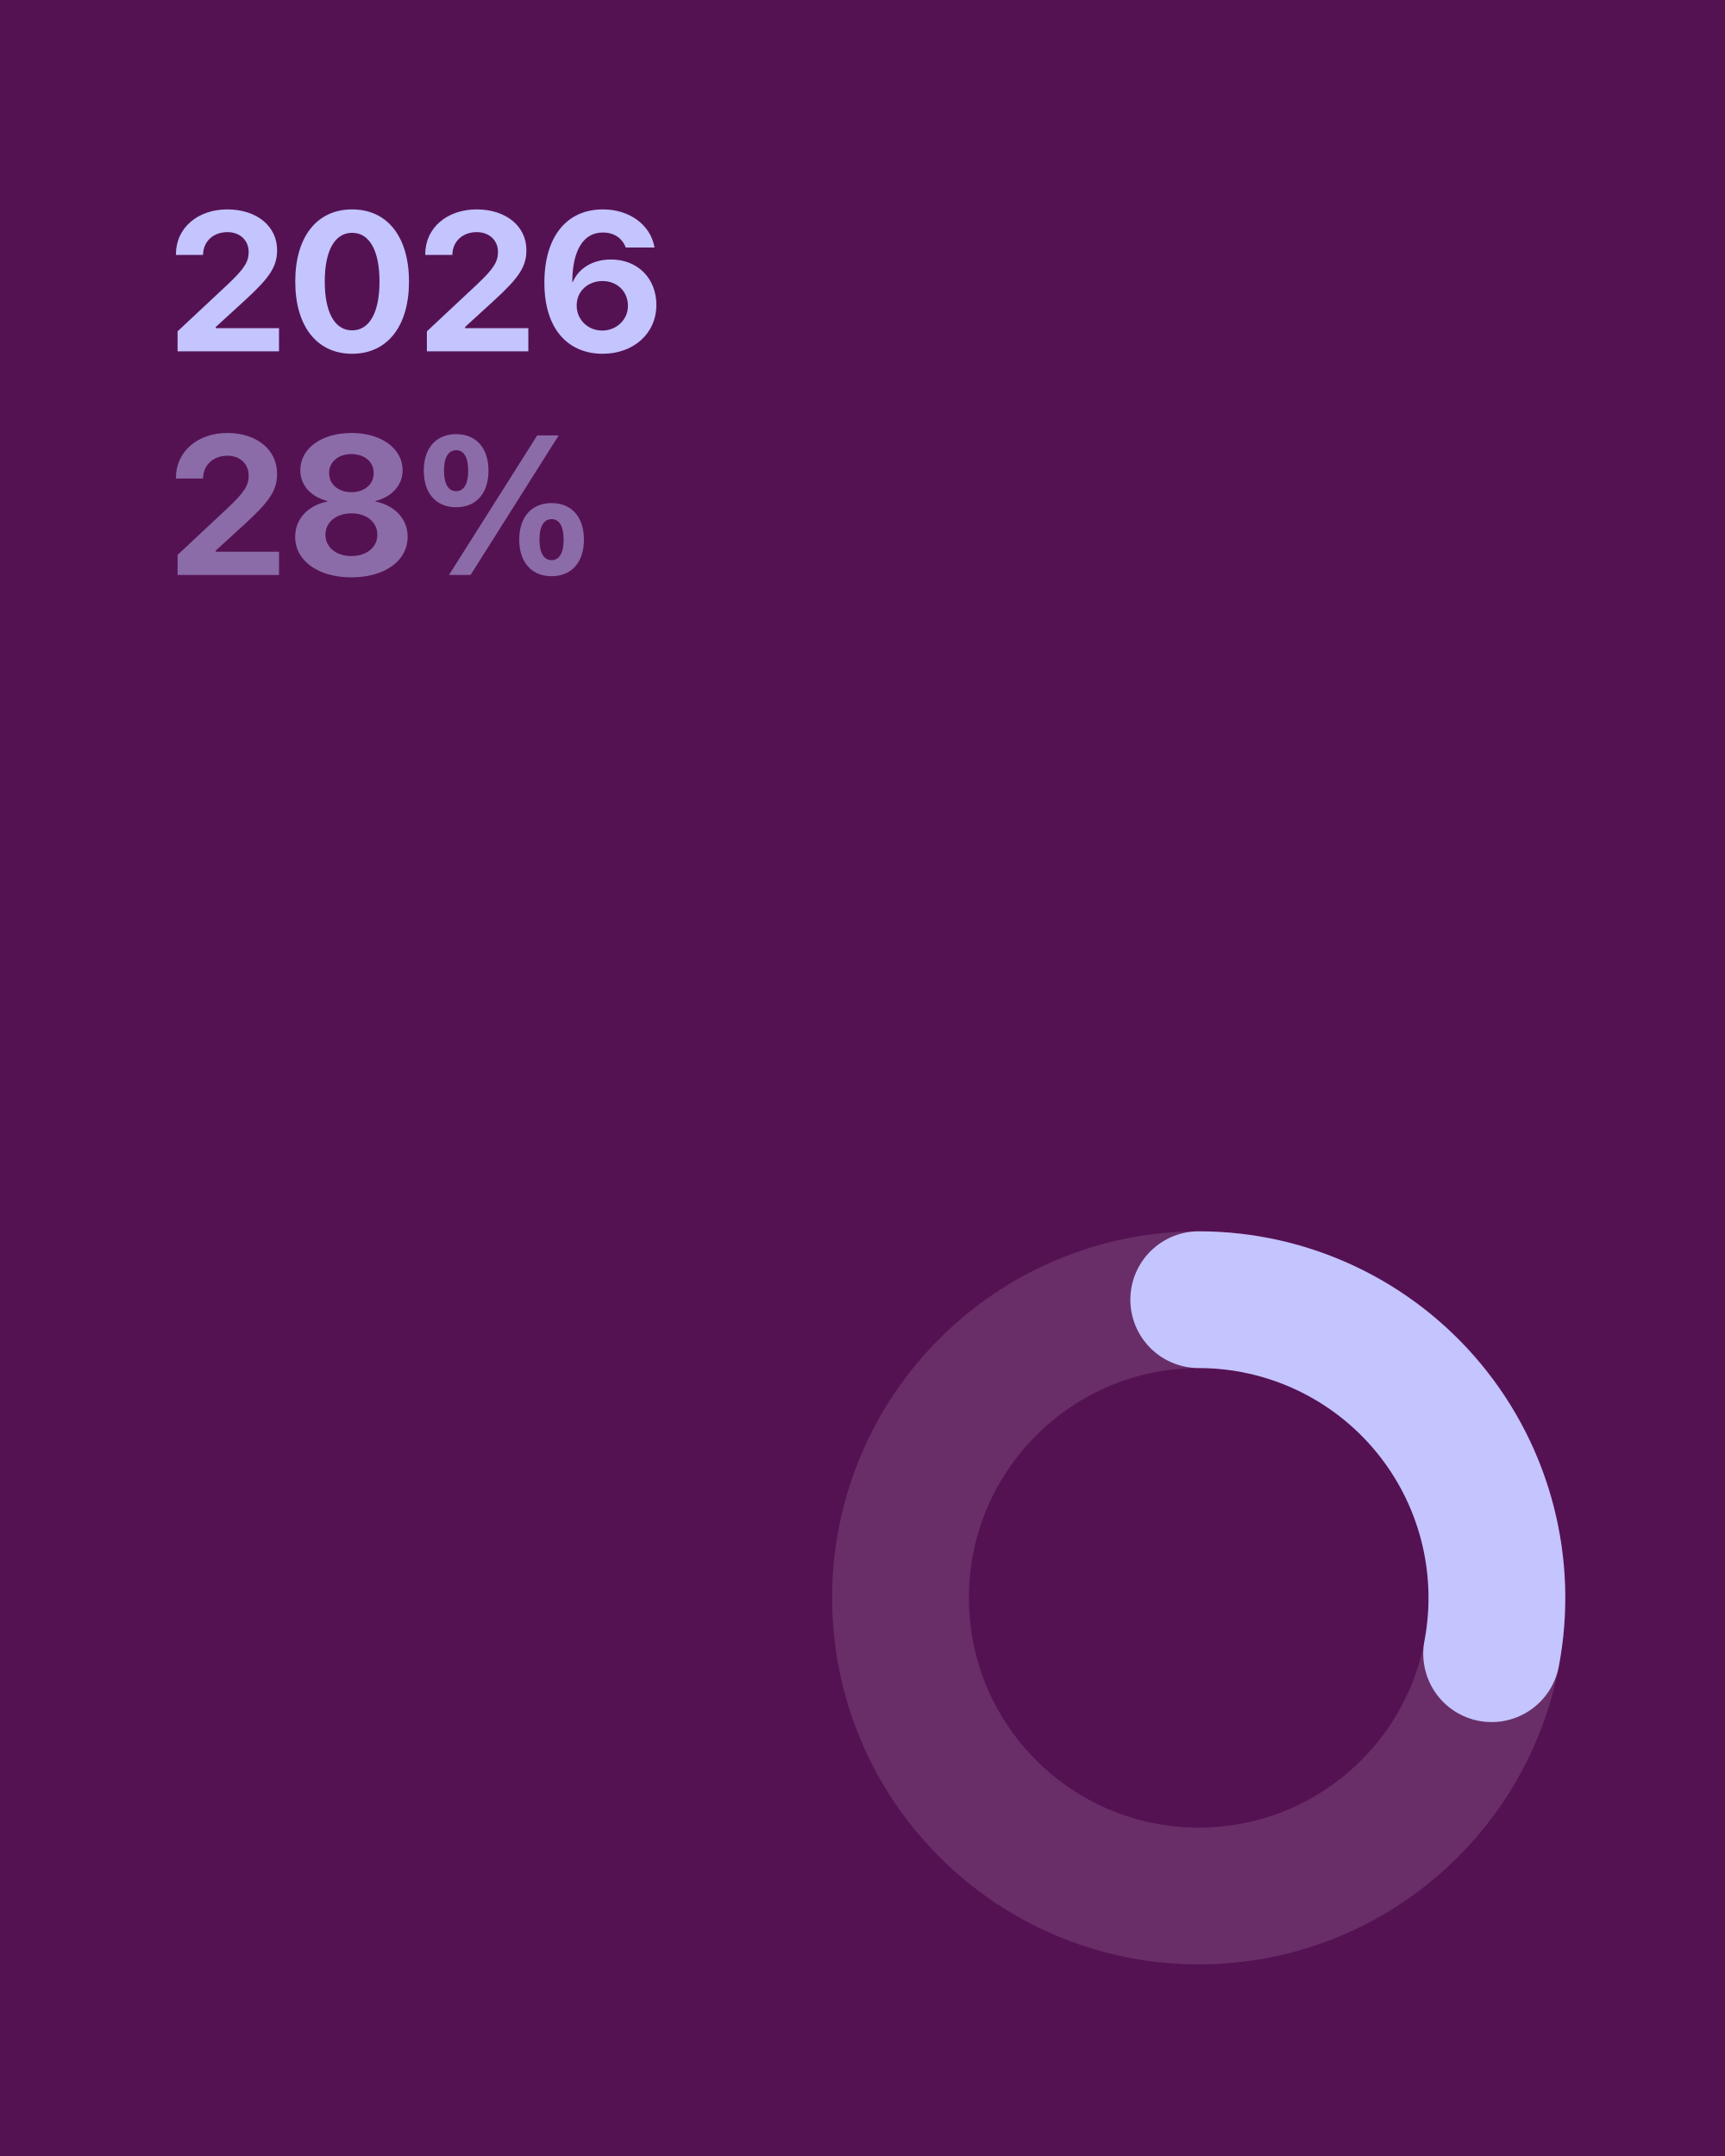
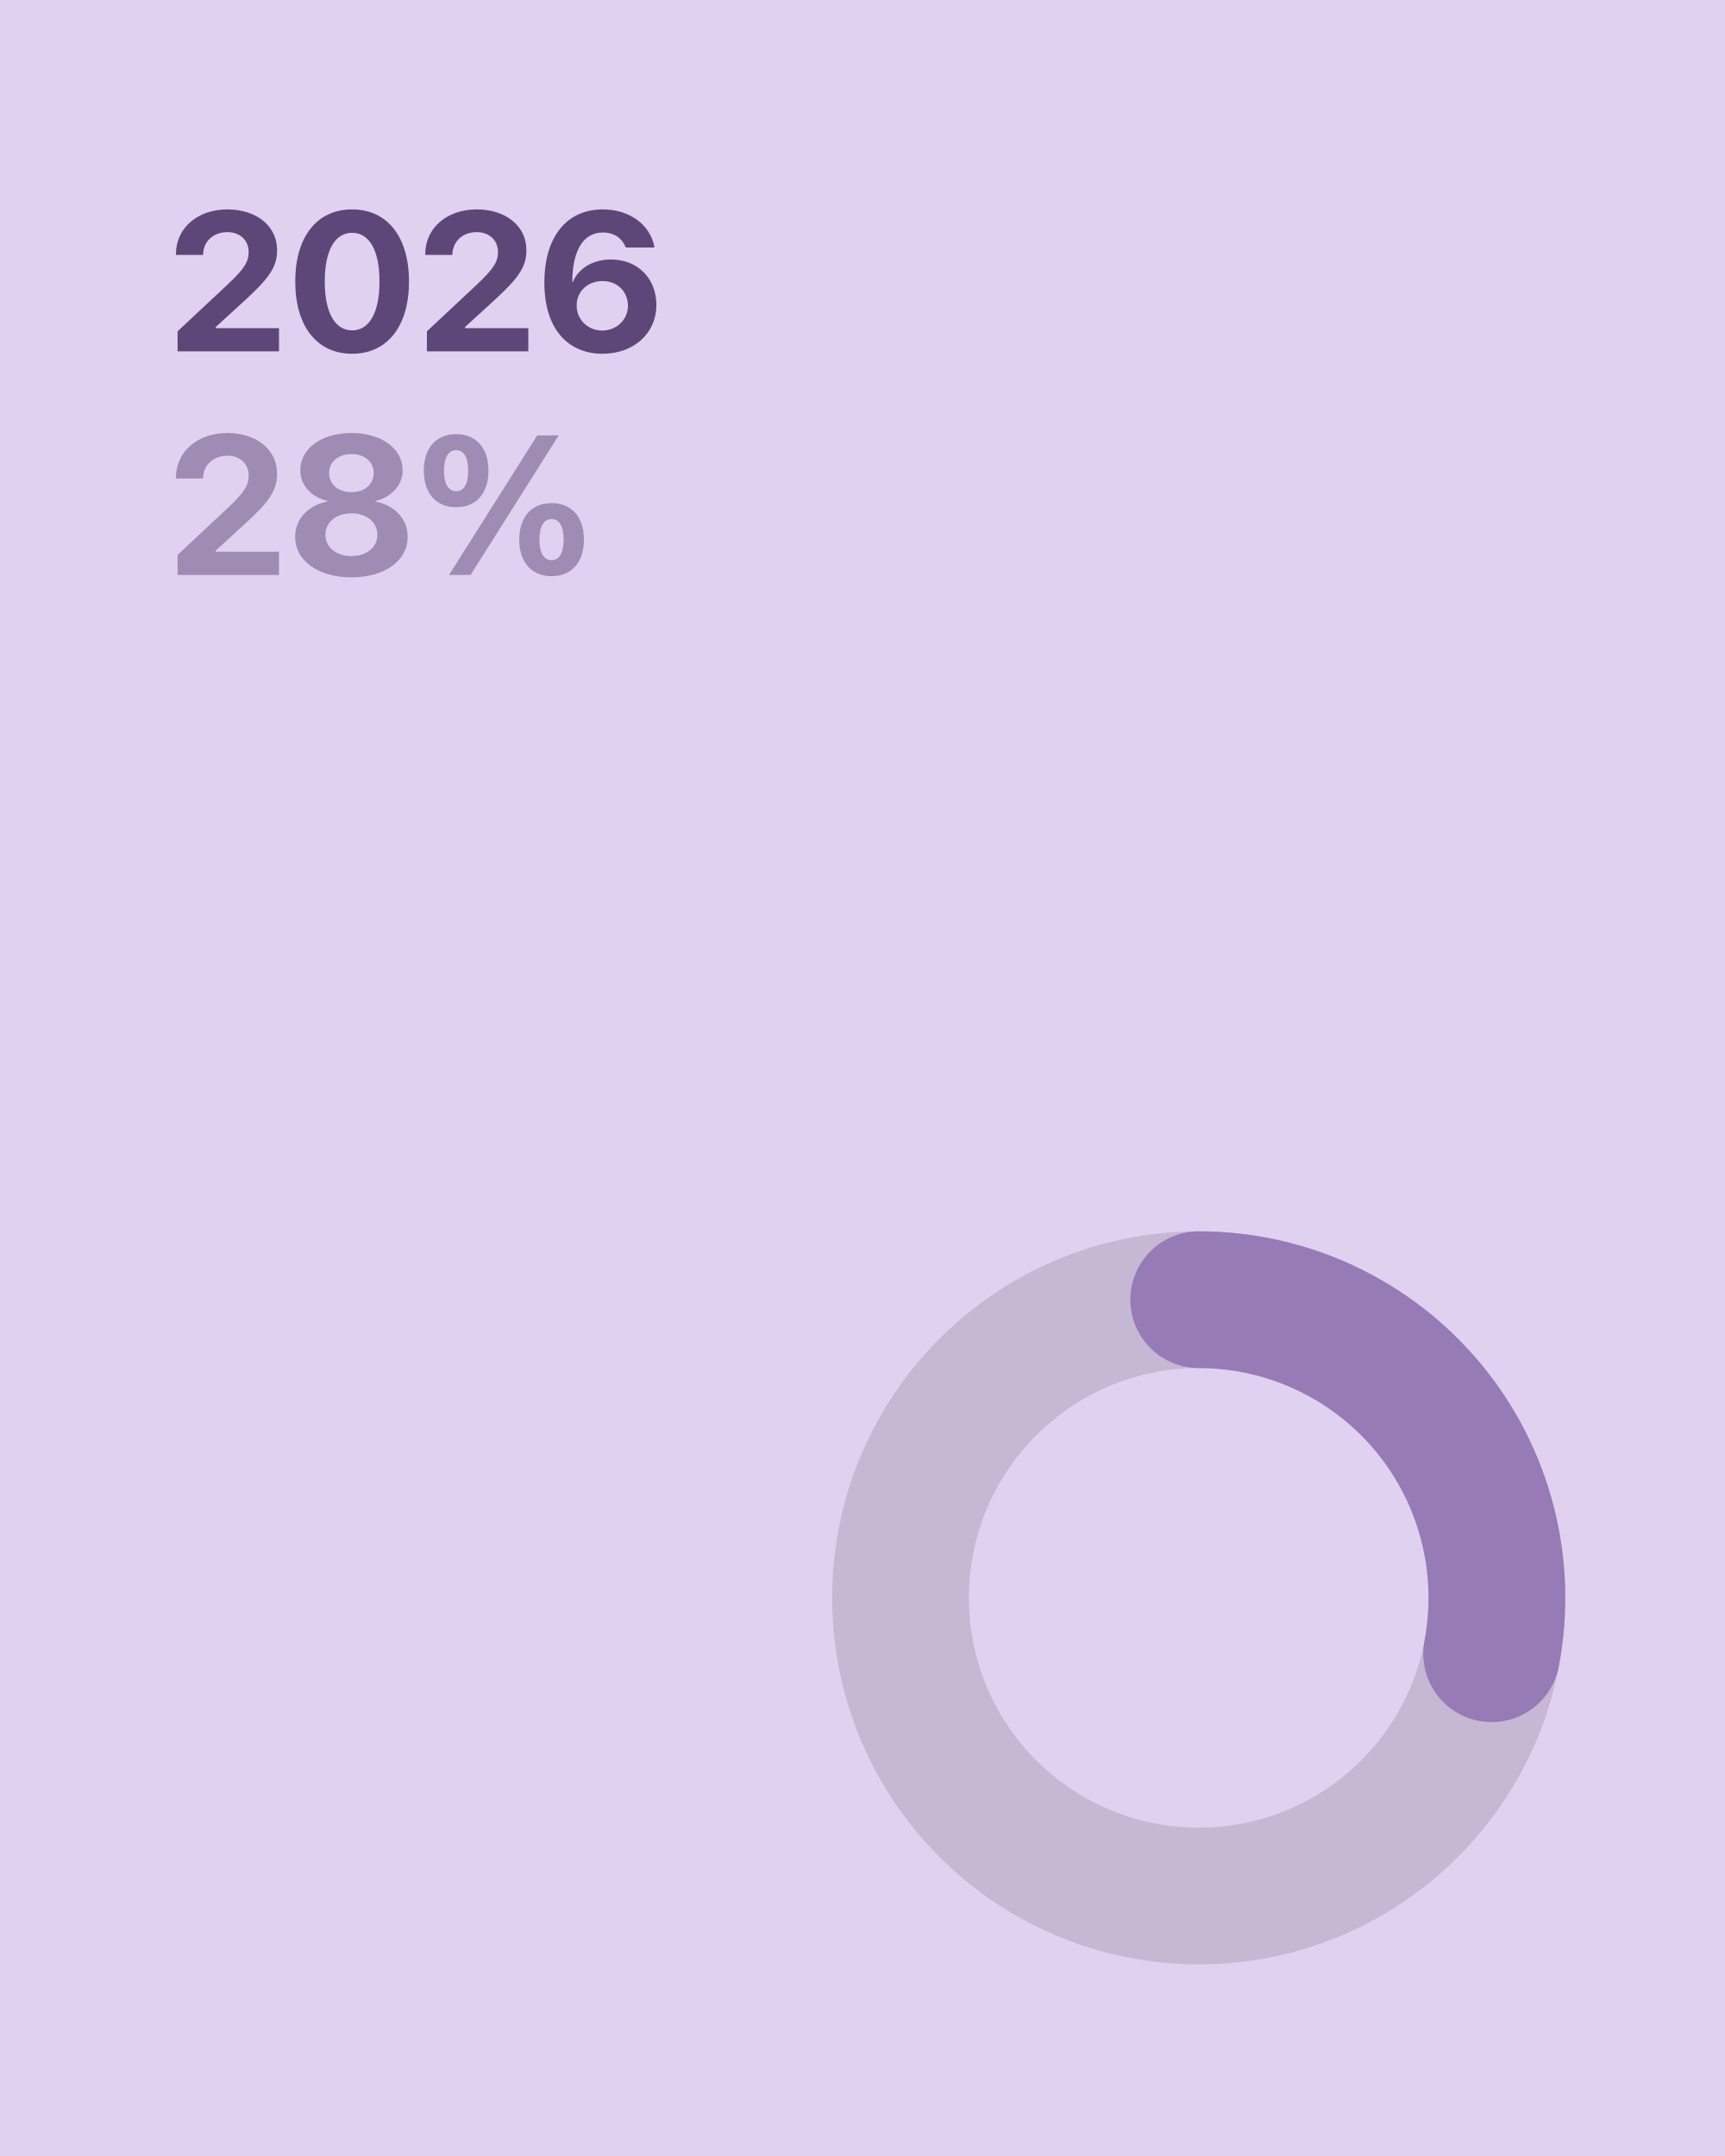
<svg xmlns="http://www.w3.org/2000/svg" viewBox="0 0 1080 1350" width="1080" height="1350">
-   <rect width="1080" height="1350" fill="#551253" />
-   <circle opacity="0.12" cx="750.5" cy="1000.5" r="186.692" fill="none" stroke="#FFFFFF" stroke-width="85.617" />
-   <path d="M750.5 813.808 A186.692 186.692 0 0 1 933.885 1035.483" fill="none" stroke="#C4C4FF" stroke-width="85.617" stroke-linecap="round" stroke-linejoin="round" />
-   <path d="M111.18 220L174.69 220L174.69 205.47L135.09 205.47L135.09 204.74L153.38 188.03C168.45 174.17 173.48 167.26 173.48 156.67L173.48 156.55C173.48 141.65 160.76 131.12 142.30 131.12C123.83 131.12 110.15 142.68 110.15 159.15L110.15 159.63L127.10 159.63L127.16 159.09C127.40 151.22 133.46 145.35 142.42 145.35C150.17 145.35 155.62 150.43 155.68 157.58L155.68 157.70C155.68 163.75 153.32 168.05 142.05 178.59L111.18 207.47ZM220.46 221.51C242.62 221.51 256.06 204.14 256.06 176.35L256.06 176.22C256.06 148.43 242.62 131.12 220.46 131.12C198.30 131.12 184.86 148.43 184.86 176.22L184.86 176.35C184.86 204.14 198.30 221.51 220.46 221.51ZM220.46 206.86C209.56 206.86 203.33 195.54 203.33 176.35L203.33 176.22C203.33 157.03 209.56 145.77 220.46 145.77C231.36 145.77 237.60 157.03 237.60 176.22L237.60 176.35C237.60 195.54 231.36 206.86 220.46 206.86ZM267.27 220L330.78 220L330.78 205.47L291.18 205.47L291.18 204.74L309.47 188.03C324.54 174.17 329.57 167.26 329.57 156.67L329.57 156.55C329.57 141.65 316.85 131.12 298.39 131.12C279.92 131.12 266.24 142.68 266.24 159.15L266.24 159.63L283.19 159.63L283.25 159.09C283.49 151.22 289.55 145.35 298.51 145.35C306.26 145.35 311.71 150.43 311.77 157.58L311.77 157.70C311.77 163.75 309.41 168.05 298.14 178.59L267.27 207.47ZM377.28 221.51C396.71 221.51 410.94 208.80 410.94 190.94L410.94 190.82C410.94 174.47 399.38 162.48 382.49 162.48C370.68 162.48 362.08 168.41 358.63 176.53L358.27 176.53C358.27 175.62 358.33 174.41 358.39 173.20C359.05 157.76 364.63 145.59 377.40 145.59C384.54 145.59 389.39 149.16 391.57 154.43L391.75 154.97L409.79 154.97L409.67 154.37C407.07 140.87 394.35 131.12 377.46 131.12C354.70 131.12 340.83 148.31 340.83 176.95L340.83 177.07C340.83 206.68 356.21 221.51 377.28 221.51ZM361.05 191.36L361.05 191.24C361.05 182.34 368.08 175.98 377.22 175.98C386.30 175.98 393.14 182.40 393.14 191.48L393.14 191.60C393.14 200.20 385.94 206.98 377.04 206.98C368.08 206.98 361.05 200.14 361.05 191.36Z" fill="#C4C4FF" />
-   <path d="M111.18 360L174.69 360L174.69 345.47L135.09 345.47L135.09 344.74L153.38 328.03C168.45 314.17 173.48 307.26 173.48 296.67L173.48 296.55C173.48 281.65 160.76 271.12 142.30 271.12C123.83 271.12 110.15 282.68 110.15 299.15L110.15 299.63L127.10 299.63L127.16 299.09C127.40 291.22 133.46 285.35 142.42 285.35C150.17 285.35 155.62 290.43 155.68 297.58L155.68 297.70C155.68 303.75 153.32 308.05 142.05 318.59L111.18 347.47ZM220.04 361.51C240.87 361.51 255.22 351.16 255.22 336.14L255.22 336.02C255.22 324.70 246.80 316.35 235.12 314.04L235.12 313.68C245.17 311.20 252.07 303.87 252.07 294.55L252.07 294.43C252.07 280.93 238.87 271.12 220.04 271.12C201.15 271.12 188.01 280.93 188.01 294.43L188.01 294.55C188.01 303.87 194.85 311.20 204.96 313.68L204.96 314.04C193.22 316.35 184.80 324.70 184.80 336.02L184.80 336.14C184.80 351.16 199.21 361.51 220.04 361.51ZM220.04 308.17C211.80 308.17 206.05 303.27 206.05 296.24L206.05 296.12C206.05 289.16 211.87 284.32 220.04 284.32C228.21 284.32 233.96 289.16 233.96 296.12L233.96 296.24C233.96 303.27 228.27 308.17 220.04 308.17ZM220.04 348.19C210.47 348.19 203.75 342.62 203.75 334.93L203.75 334.81C203.75 327.06 210.41 321.43 220.04 321.43C229.67 321.43 236.27 327.06 236.27 334.81L236.27 334.93C236.27 342.62 229.54 348.19 220.04 348.19ZM285.61 317.62C298.14 317.62 305.83 308.84 305.83 294.73L305.83 294.67C305.83 280.62 298.14 271.84 285.61 271.84C273.02 271.84 265.33 280.62 265.33 294.67L265.33 294.73C265.33 308.84 273.02 317.62 285.61 317.62ZM294.63 360L349.79 272.63L336.35 272.63L281.13 360ZM285.61 307.57C280.71 307.57 277.98 303.03 277.98 294.73L277.98 294.67C277.98 286.44 280.71 281.89 285.61 281.89C290.46 281.89 293.12 286.44 293.12 294.67L293.12 294.73C293.12 303.03 290.46 307.57 285.61 307.57ZM345.37 360.79C357.90 360.79 365.59 352.01 365.59 337.90L365.59 337.84C365.59 323.79 357.90 315.01 345.37 315.01C332.78 315.01 325.09 323.79 325.09 337.84L325.09 337.90C325.09 352.01 332.78 360.79 345.37 360.79ZM345.37 350.74C340.47 350.74 337.74 346.20 337.74 337.90L337.74 337.84C337.74 329.61 340.47 325.06 345.37 325.06C350.21 325.06 352.88 329.61 352.88 337.84L352.88 337.90C352.88 346.20 350.21 350.74 345.37 350.74Z" fill="#C4C4FF" opacity="0.5" />
+   <rect width="1080" height="1350" fill="#E0D1F0" />
+   <circle opacity="0.12" cx="750.5" cy="1000.5" r="186.692" fill="none" stroke="#000000" stroke-width="85.617" />
+   <path d="M750.5 813.808 A186.692 186.692 0 0 1 933.885 1035.483" fill="none" stroke="#967BB6" stroke-width="85.617" stroke-linecap="round" stroke-linejoin="round" />
+   <path d="M111.18 220L174.69 220L174.69 205.47L135.09 205.47L135.09 204.74L153.38 188.03C168.45 174.17 173.48 167.26 173.48 156.67L173.48 156.55C173.48 141.65 160.76 131.12 142.30 131.12C123.83 131.12 110.15 142.68 110.15 159.15L110.15 159.63L127.10 159.63L127.16 159.09C127.40 151.22 133.46 145.35 142.42 145.35C150.17 145.35 155.62 150.43 155.68 157.58L155.68 157.70C155.68 163.75 153.32 168.05 142.05 178.59L111.18 207.47ZM220.46 221.51C242.62 221.51 256.06 204.14 256.06 176.35L256.06 176.22C256.06 148.43 242.62 131.12 220.46 131.12C198.30 131.12 184.86 148.43 184.86 176.22L184.86 176.35C184.86 204.14 198.30 221.51 220.46 221.51ZM220.46 206.86C209.56 206.86 203.33 195.54 203.33 176.35L203.33 176.22C203.33 157.03 209.56 145.77 220.46 145.77C231.36 145.77 237.60 157.03 237.60 176.22L237.60 176.35C237.60 195.54 231.36 206.86 220.46 206.86ZM267.27 220L330.78 220L330.78 205.47L291.18 205.47L291.18 204.74L309.47 188.03C324.54 174.17 329.57 167.26 329.57 156.67L329.57 156.55C329.57 141.65 316.85 131.12 298.39 131.12C279.92 131.12 266.24 142.68 266.24 159.15L266.24 159.63L283.19 159.63L283.25 159.09C283.49 151.22 289.55 145.35 298.51 145.35C306.26 145.35 311.71 150.43 311.77 157.58L311.77 157.70C311.77 163.75 309.41 168.05 298.14 178.59L267.27 207.47ZM377.28 221.51C396.71 221.51 410.94 208.80 410.94 190.94L410.94 190.82C410.94 174.47 399.38 162.48 382.49 162.48C370.68 162.48 362.08 168.41 358.63 176.53L358.27 176.53C358.27 175.62 358.33 174.41 358.39 173.20C359.05 157.76 364.63 145.59 377.40 145.59C384.54 145.59 389.39 149.16 391.57 154.43L391.75 154.97L409.79 154.97L409.67 154.37C407.07 140.87 394.35 131.12 377.46 131.12C354.70 131.12 340.83 148.31 340.83 176.95L340.83 177.07C340.83 206.68 356.21 221.51 377.28 221.51ZM361.05 191.36L361.05 191.24C361.05 182.34 368.08 175.98 377.22 175.98C386.30 175.98 393.14 182.40 393.14 191.48L393.14 191.60C393.14 200.20 385.94 206.98 377.04 206.98C368.08 206.98 361.05 200.14 361.05 191.36Z" fill="#5D4778" />
+   <path d="M111.18 360L174.69 360L174.69 345.47L135.09 345.47L135.09 344.74L153.38 328.03C168.45 314.17 173.48 307.26 173.48 296.67L173.48 296.55C173.48 281.65 160.76 271.12 142.30 271.12C123.83 271.12 110.15 282.68 110.15 299.15L110.15 299.63L127.10 299.63L127.16 299.09C127.40 291.22 133.46 285.35 142.42 285.35C150.17 285.35 155.62 290.43 155.68 297.58L155.68 297.70C155.68 303.75 153.32 308.05 142.05 318.59L111.18 347.47ZM220.04 361.51C240.87 361.51 255.22 351.16 255.22 336.14L255.22 336.02C255.22 324.70 246.80 316.35 235.12 314.04L235.12 313.68C245.17 311.20 252.07 303.87 252.07 294.55L252.07 294.43C252.07 280.93 238.87 271.12 220.04 271.12C201.15 271.12 188.01 280.93 188.01 294.43L188.01 294.55C188.01 303.87 194.85 311.20 204.96 313.68L204.96 314.04C193.22 316.35 184.80 324.70 184.80 336.02L184.80 336.14C184.80 351.16 199.21 361.51 220.04 361.51ZM220.04 308.17C211.80 308.17 206.05 303.27 206.05 296.24L206.05 296.12C206.05 289.16 211.87 284.32 220.04 284.32C228.21 284.32 233.96 289.16 233.96 296.12L233.96 296.24C233.96 303.27 228.27 308.17 220.04 308.17ZM220.04 348.19C210.47 348.19 203.75 342.62 203.75 334.93L203.75 334.81C203.75 327.06 210.41 321.43 220.04 321.43C229.67 321.43 236.27 327.06 236.27 334.81L236.27 334.93C236.27 342.62 229.54 348.19 220.04 348.19ZM285.61 317.62C298.14 317.62 305.83 308.84 305.83 294.73L305.83 294.67C305.83 280.62 298.14 271.84 285.61 271.84C273.02 271.84 265.33 280.62 265.33 294.67L265.33 294.73C265.33 308.84 273.02 317.62 285.61 317.62ZM294.63 360L349.79 272.63L336.35 272.63L281.13 360ZM285.61 307.57C280.71 307.57 277.98 303.03 277.98 294.73L277.98 294.67C277.98 286.44 280.71 281.89 285.61 281.89C290.46 281.89 293.12 286.44 293.12 294.67L293.12 294.73C293.12 303.03 290.46 307.57 285.61 307.57ZM345.37 360.79C357.90 360.79 365.59 352.01 365.59 337.90L365.59 337.84C365.59 323.79 357.90 315.01 345.37 315.01C332.78 315.01 325.09 323.79 325.09 337.84L325.09 337.90C325.09 352.01 332.78 360.79 345.37 360.79ZM345.37 350.74C340.47 350.74 337.74 346.20 337.74 337.90L337.74 337.84C337.74 329.61 340.47 325.06 345.37 325.06C350.21 325.06 352.88 329.61 352.88 337.84L352.88 337.90C352.88 346.20 350.21 350.74 345.37 350.74Z" fill="#5D4778" opacity="0.5" />
</svg>
